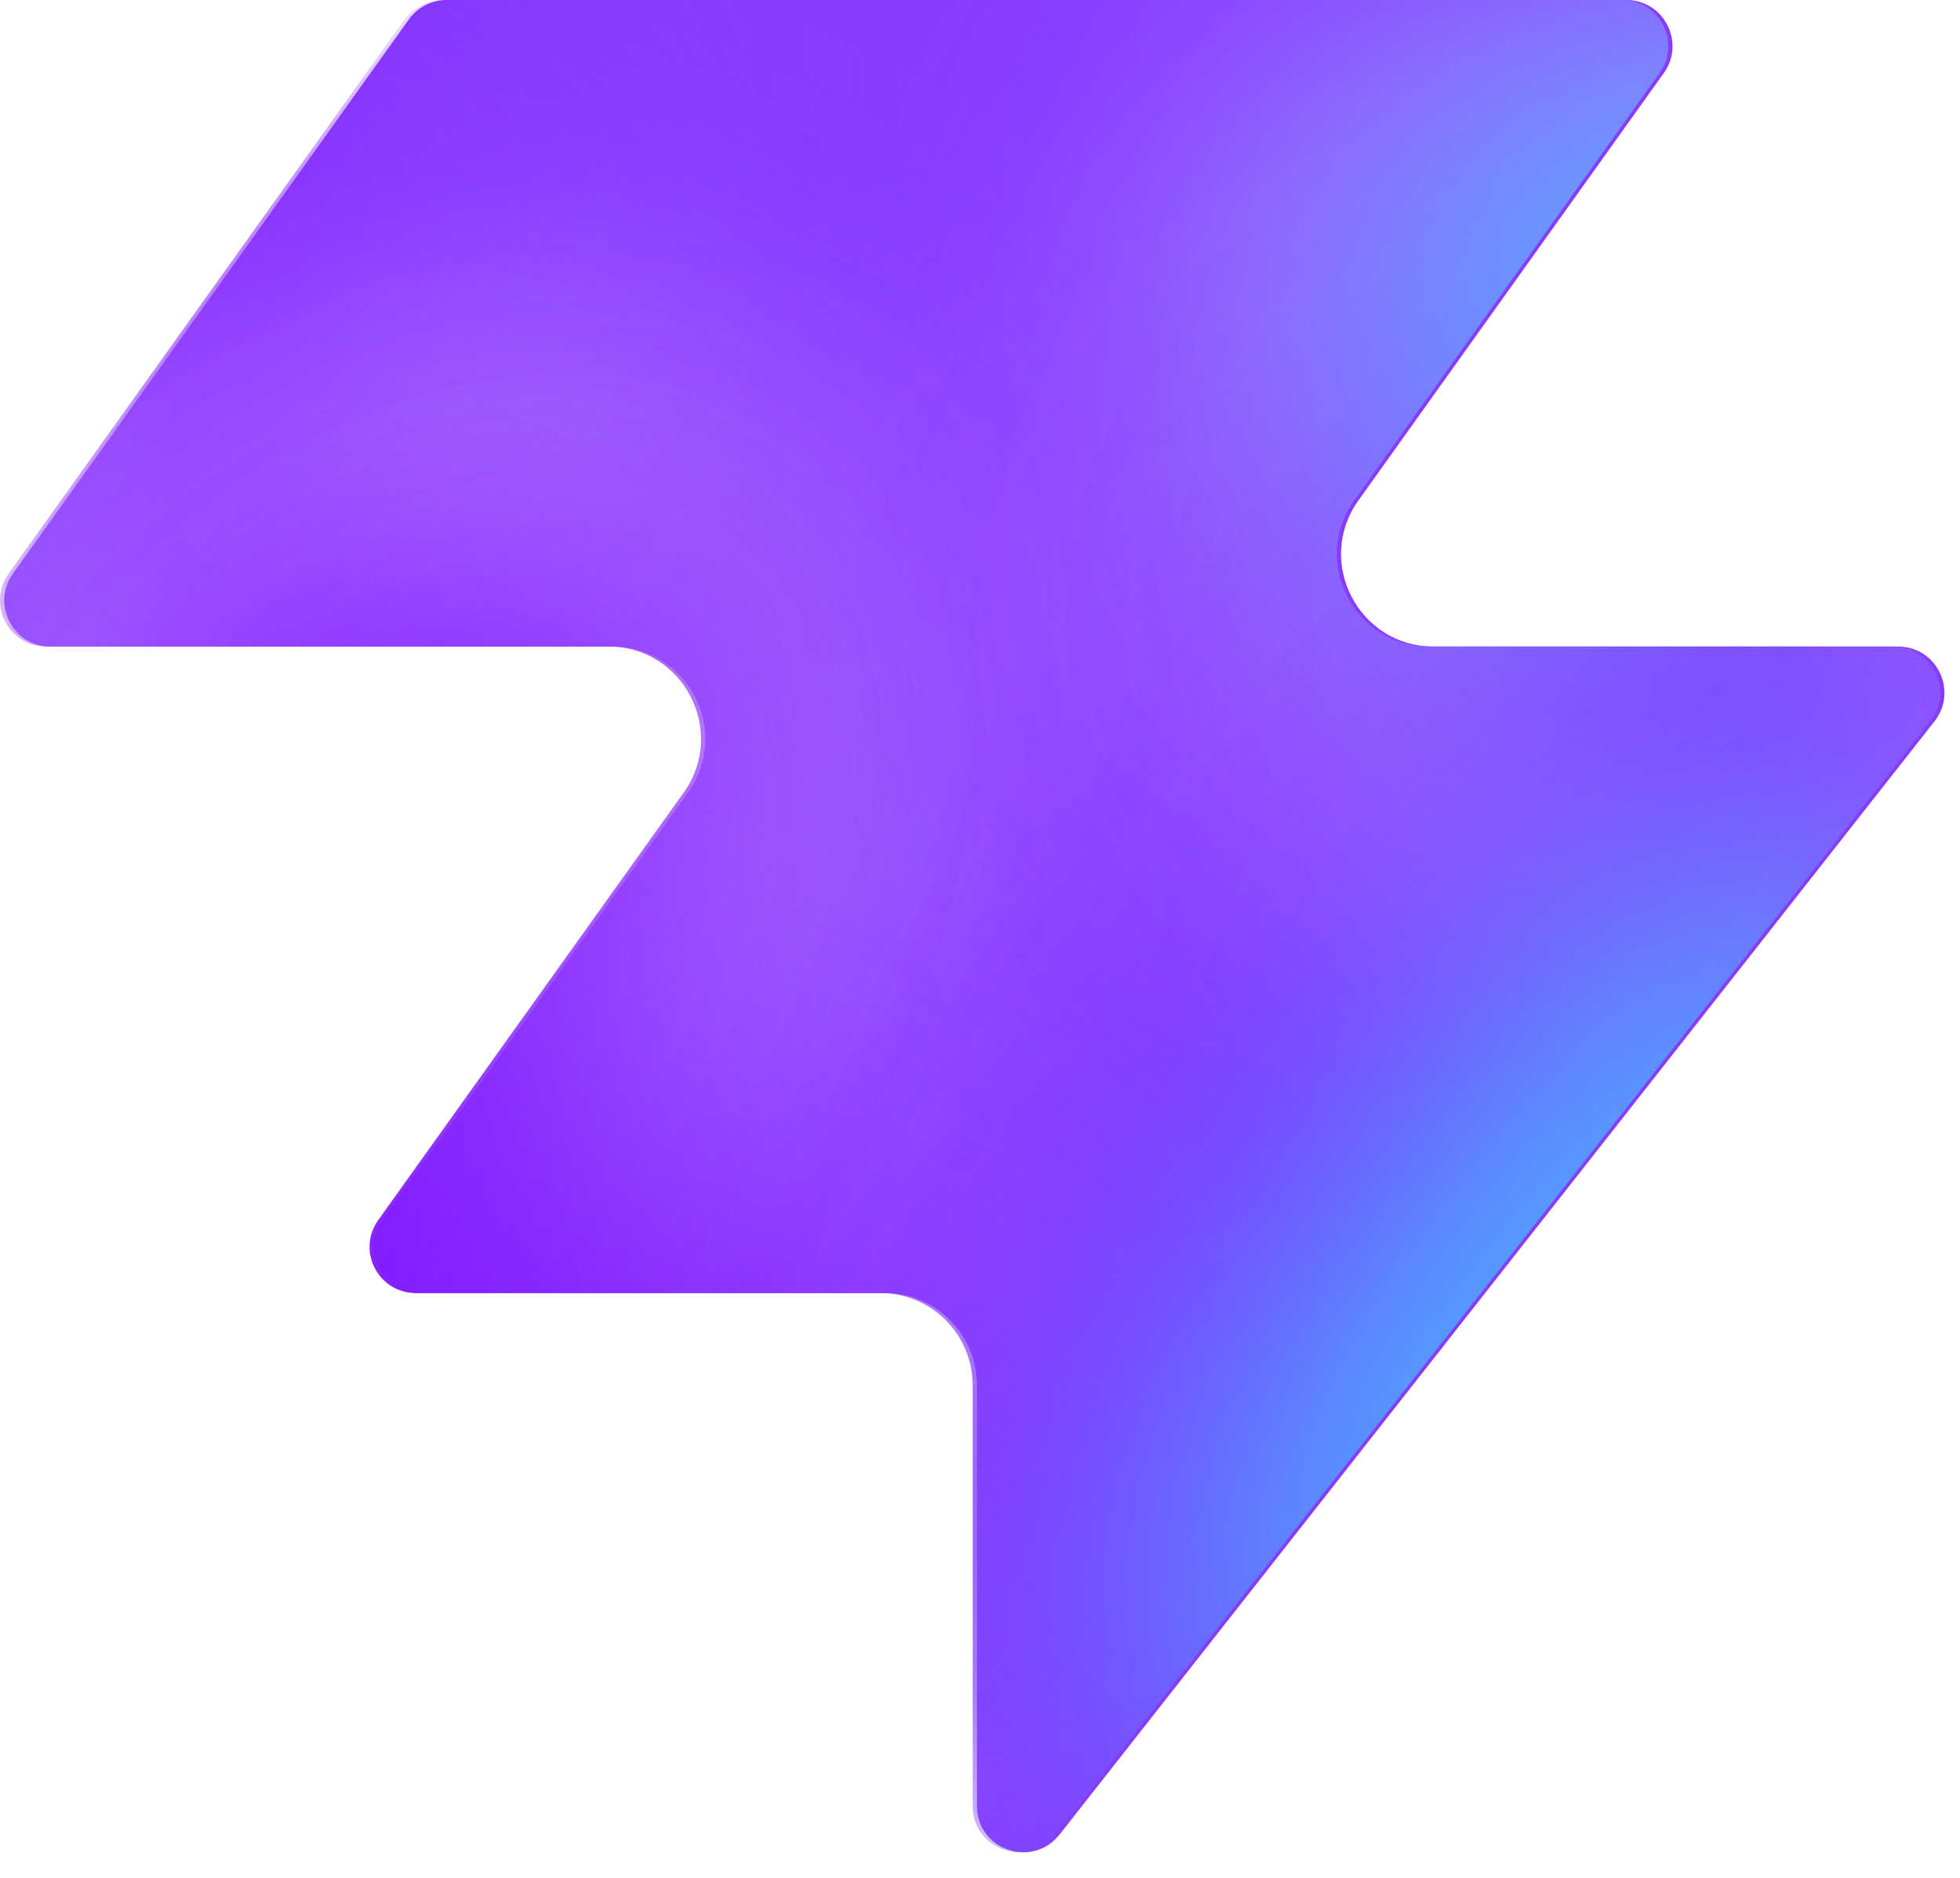
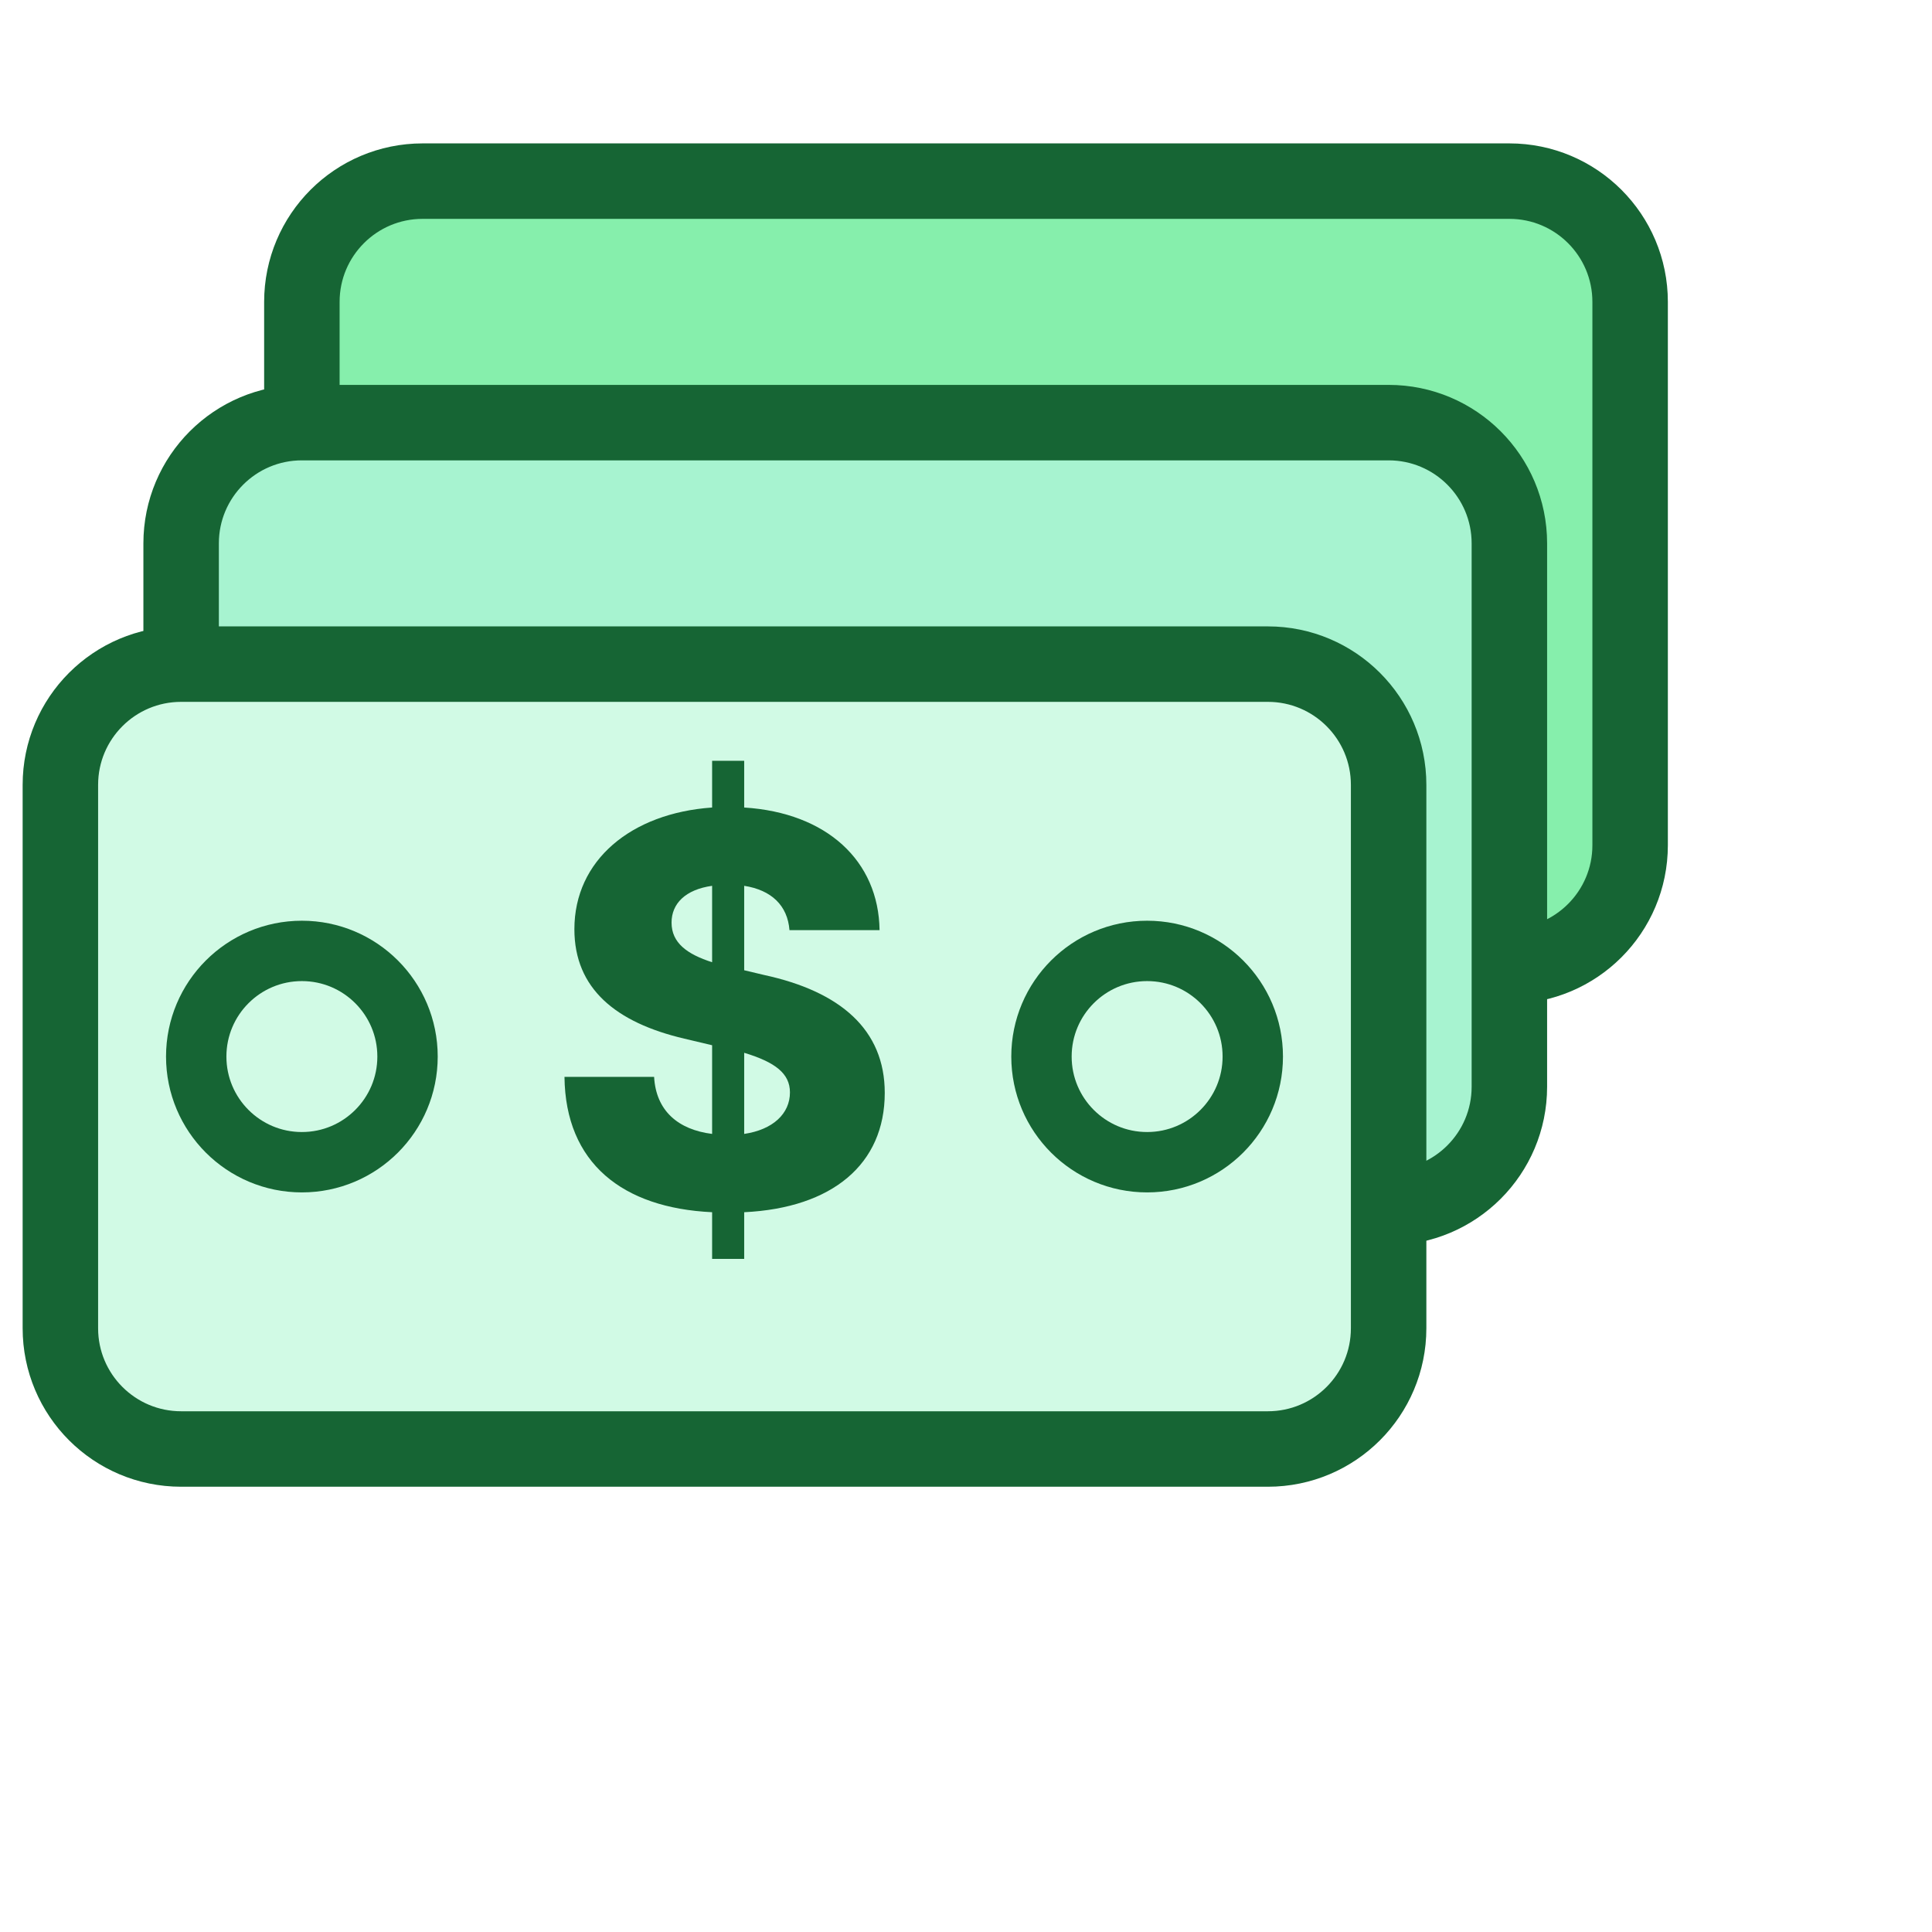
- <svg xmlns="http://www.w3.org/2000/svg" width="48" height="46" fill="none" viewBox="0 0 48 46">
-   <path fill="#863bff" d="M25.946 44.938c-.664.845-2.021.375-2.021-.698V33.937a2.26 2.26 0 0 0-2.262-2.262H10.287c-.92 0-1.456-1.04-.92-1.788l7.48-10.471c1.07-1.497 0-3.578-1.842-3.578H1.237c-.92 0-1.456-1.04-.92-1.788L10.013.474c.214-.297.556-.474.92-.474h28.894c.92 0 1.456 1.04.92 1.788l-7.48 10.471c-1.07 1.498 0 3.579 1.842 3.579h11.377c.943 0 1.473 1.088.89 1.83L25.947 44.94z" style="fill:#863bff;fill:color(display-p3 .525 .23 1);fill-opacity:1" />
-   <mask id="a" width="48" height="46" x="0" y="0" maskUnits="userSpaceOnUse" style="mask-type:alpha">
-     <path fill="#000" d="M25.842 44.938c-.664.844-2.021.375-2.021-.698V33.937a2.26 2.26 0 0 0-2.262-2.262H10.183c-.92 0-1.456-1.04-.92-1.788l7.48-10.471c1.07-1.498 0-3.579-1.842-3.579H1.133c-.92 0-1.456-1.04-.92-1.787L9.91.473c.214-.297.556-.474.92-.474h28.894c.92 0 1.456 1.04.92 1.788l-7.48 10.471c-1.07 1.498 0 3.578 1.842 3.578h11.377c.943 0 1.473 1.088.89 1.832L25.843 44.94z" style="fill:#000;fill-opacity:1" />
-   </mask>
-   <g mask="url(#a)">
-     <g filter="url(#b)">
-       <ellipse cx="5.508" cy="14.704" fill="#ede6ff" rx="5.508" ry="14.704" style="fill:#ede6ff;fill:color(display-p3 .927 .903 1);fill-opacity:1" transform="matrix(.00324 1 1 -.00324 -4.47 31.516)" />
-     </g>
-     <g filter="url(#c)">
-       <ellipse cx="10.399" cy="29.851" fill="#ede6ff" rx="10.399" ry="29.851" style="fill:#ede6ff;fill:color(display-p3 .927 .903 1);fill-opacity:1" transform="matrix(.00324 1 1 -.00324 -39.328 7.883)" />
-     </g>
-     <g filter="url(#d)">
-       <ellipse cx="5.508" cy="30.487" fill="#7e14ff" rx="5.508" ry="30.487" style="fill:#7e14ff;fill:color(display-p3 .492 .077 1);fill-opacity:1" transform="rotate(89.814 -25.913 -14.639)scale(1 -1)" />
-     </g>
-     <g filter="url(#e)">
-       <ellipse cx="5.508" cy="30.599" fill="#7e14ff" rx="5.508" ry="30.599" style="fill:#7e14ff;fill:color(display-p3 .492 .077 1);fill-opacity:1" transform="rotate(89.814 -32.644 -3.334)scale(1 -1)" />
-     </g>
-     <g filter="url(#f)">
-       <ellipse cx="5.508" cy="30.599" fill="#7e14ff" rx="5.508" ry="30.599" style="fill:#7e14ff;fill:color(display-p3 .492 .077 1);fill-opacity:1" transform="matrix(.00324 1 1 -.00324 -34.34 30.47)" />
-     </g>
-     <g filter="url(#g)">
-       <ellipse cx="14.072" cy="22.078" fill="#ede6ff" rx="14.072" ry="22.078" style="fill:#ede6ff;fill:color(display-p3 .927 .903 1);fill-opacity:1" transform="rotate(93.35 24.506 48.493)scale(-1 1)" />
-     </g>
-     <g filter="url(#h)">
-       <ellipse cx="3.47" cy="21.501" fill="#7e14ff" rx="3.47" ry="21.501" style="fill:#7e14ff;fill:color(display-p3 .492 .077 1);fill-opacity:1" transform="rotate(89.009 28.708 47.59)scale(-1 1)" />
-     </g>
-     <g filter="url(#i)">
-       <ellipse cx="3.47" cy="21.501" fill="#7e14ff" rx="3.47" ry="21.501" style="fill:#7e14ff;fill:color(display-p3 .492 .077 1);fill-opacity:1" transform="rotate(89.009 28.708 47.59)scale(-1 1)" />
-     </g>
-     <g filter="url(#j)">
-       <ellipse cx=".387" cy="8.972" fill="#7e14ff" rx="4.407" ry="29.108" style="fill:#7e14ff;fill:color(display-p3 .492 .077 1);fill-opacity:1" transform="rotate(39.51 .387 8.972)" />
-     </g>
-     <g filter="url(#k)">
-       <ellipse cx="47.523" cy="-6.092" fill="#7e14ff" rx="4.407" ry="29.108" style="fill:#7e14ff;fill:color(display-p3 .492 .077 1);fill-opacity:1" transform="rotate(37.892 47.523 -6.092)" />
-     </g>
-     <g filter="url(#l)">
-       <ellipse cx="41.412" cy="6.333" fill="#47bfff" rx="5.971" ry="9.665" style="fill:#47bfff;fill:color(display-p3 .28 .748 1);fill-opacity:1" transform="rotate(37.892 41.412 6.333)" />
-     </g>
-     <g filter="url(#m)">
-       <ellipse cx="-1.879" cy="38.332" fill="#7e14ff" rx="4.407" ry="29.108" style="fill:#7e14ff;fill:color(display-p3 .492 .077 1);fill-opacity:1" transform="rotate(37.892 -1.88 38.332)" />
-     </g>
-     <g filter="url(#n)">
-       <ellipse cx="-1.879" cy="38.332" fill="#7e14ff" rx="4.407" ry="29.108" style="fill:#7e14ff;fill:color(display-p3 .492 .077 1);fill-opacity:1" transform="rotate(37.892 -1.88 38.332)" />
-     </g>
-     <g filter="url(#o)">
-       <ellipse cx="35.651" cy="29.907" fill="#7e14ff" rx="4.407" ry="29.108" style="fill:#7e14ff;fill:color(display-p3 .492 .077 1);fill-opacity:1" transform="rotate(37.892 35.651 29.907)" />
-     </g>
-     <g filter="url(#p)">
-       <ellipse cx="38.418" cy="32.4" fill="#47bfff" rx="5.971" ry="15.297" style="fill:#47bfff;fill:color(display-p3 .28 .748 1);fill-opacity:1" transform="rotate(37.892 38.418 32.4)" />
-     </g>
-   </g>
-   <defs>
-     <filter id="b" width="60.045" height="41.654" x="-19.77" y="16.149" color-interpolation-filters="sRGB" filterUnits="userSpaceOnUse">
-       <feFlood flood-opacity="0" result="BackgroundImageFix" />
-       <feBlend in="SourceGraphic" in2="BackgroundImageFix" result="shape" />
-       <feGaussianBlur result="effect1_foregroundBlur_2002_17158" stdDeviation="7.659" />
-     </filter>
-     <filter id="c" width="90.34" height="51.437" x="-54.613" y="-7.533" color-interpolation-filters="sRGB" filterUnits="userSpaceOnUse">
-       <feFlood flood-opacity="0" result="BackgroundImageFix" />
-       <feBlend in="SourceGraphic" in2="BackgroundImageFix" result="shape" />
-       <feGaussianBlur result="effect1_foregroundBlur_2002_17158" stdDeviation="7.659" />
-     </filter>
-     <filter id="d" width="79.355" height="29.4" x="-49.64" y="2.03" color-interpolation-filters="sRGB" filterUnits="userSpaceOnUse">
-       <feFlood flood-opacity="0" result="BackgroundImageFix" />
-       <feBlend in="SourceGraphic" in2="BackgroundImageFix" result="shape" />
-       <feGaussianBlur result="effect1_foregroundBlur_2002_17158" stdDeviation="4.596" />
-     </filter>
-     <filter id="e" width="79.579" height="29.4" x="-45.045" y="20.029" color-interpolation-filters="sRGB" filterUnits="userSpaceOnUse">
-       <feFlood flood-opacity="0" result="BackgroundImageFix" />
-       <feBlend in="SourceGraphic" in2="BackgroundImageFix" result="shape" />
-       <feGaussianBlur result="effect1_foregroundBlur_2002_17158" stdDeviation="4.596" />
-     </filter>
-     <filter id="f" width="79.579" height="29.4" x="-43.513" y="21.178" color-interpolation-filters="sRGB" filterUnits="userSpaceOnUse">
-       <feFlood flood-opacity="0" result="BackgroundImageFix" />
-       <feBlend in="SourceGraphic" in2="BackgroundImageFix" result="shape" />
-       <feGaussianBlur result="effect1_foregroundBlur_2002_17158" stdDeviation="4.596" />
-     </filter>
-     <filter id="g" width="74.749" height="58.852" x="15.756" y="-17.901" color-interpolation-filters="sRGB" filterUnits="userSpaceOnUse">
-       <feFlood flood-opacity="0" result="BackgroundImageFix" />
-       <feBlend in="SourceGraphic" in2="BackgroundImageFix" result="shape" />
-       <feGaussianBlur result="effect1_foregroundBlur_2002_17158" stdDeviation="7.659" />
-     </filter>
-     <filter id="h" width="61.377" height="25.362" x="23.548" y="2.284" color-interpolation-filters="sRGB" filterUnits="userSpaceOnUse">
-       <feFlood flood-opacity="0" result="BackgroundImageFix" />
-       <feBlend in="SourceGraphic" in2="BackgroundImageFix" result="shape" />
-       <feGaussianBlur result="effect1_foregroundBlur_2002_17158" stdDeviation="4.596" />
-     </filter>
-     <filter id="i" width="61.377" height="25.362" x="23.548" y="2.284" color-interpolation-filters="sRGB" filterUnits="userSpaceOnUse">
-       <feFlood flood-opacity="0" result="BackgroundImageFix" />
-       <feBlend in="SourceGraphic" in2="BackgroundImageFix" result="shape" />
-       <feGaussianBlur result="effect1_foregroundBlur_2002_17158" stdDeviation="4.596" />
-     </filter>
-     <filter id="j" width="56.045" height="63.649" x="-27.636" y="-22.853" color-interpolation-filters="sRGB" filterUnits="userSpaceOnUse">
-       <feFlood flood-opacity="0" result="BackgroundImageFix" />
-       <feBlend in="SourceGraphic" in2="BackgroundImageFix" result="shape" />
-       <feGaussianBlur result="effect1_foregroundBlur_2002_17158" stdDeviation="4.596" />
-     </filter>
-     <filter id="k" width="54.814" height="64.646" x="20.116" y="-38.415" color-interpolation-filters="sRGB" filterUnits="userSpaceOnUse">
-       <feFlood flood-opacity="0" result="BackgroundImageFix" />
-       <feBlend in="SourceGraphic" in2="BackgroundImageFix" result="shape" />
-       <feGaussianBlur result="effect1_foregroundBlur_2002_17158" stdDeviation="4.596" />
-     </filter>
-     <filter id="l" width="33.541" height="35.313" x="24.641" y="-11.323" color-interpolation-filters="sRGB" filterUnits="userSpaceOnUse">
-       <feFlood flood-opacity="0" result="BackgroundImageFix" />
-       <feBlend in="SourceGraphic" in2="BackgroundImageFix" result="shape" />
-       <feGaussianBlur result="effect1_foregroundBlur_2002_17158" stdDeviation="4.596" />
-     </filter>
-     <filter id="m" width="54.814" height="64.646" x="-29.286" y="6.009" color-interpolation-filters="sRGB" filterUnits="userSpaceOnUse">
-       <feFlood flood-opacity="0" result="BackgroundImageFix" />
-       <feBlend in="SourceGraphic" in2="BackgroundImageFix" result="shape" />
-       <feGaussianBlur result="effect1_foregroundBlur_2002_17158" stdDeviation="4.596" />
-     </filter>
-     <filter id="n" width="54.814" height="64.646" x="-29.286" y="6.009" color-interpolation-filters="sRGB" filterUnits="userSpaceOnUse">
-       <feFlood flood-opacity="0" result="BackgroundImageFix" />
-       <feBlend in="SourceGraphic" in2="BackgroundImageFix" result="shape" />
-       <feGaussianBlur result="effect1_foregroundBlur_2002_17158" stdDeviation="4.596" />
-     </filter>
-     <filter id="o" width="54.814" height="64.646" x="8.244" y="-2.416" color-interpolation-filters="sRGB" filterUnits="userSpaceOnUse">
-       <feFlood flood-opacity="0" result="BackgroundImageFix" />
-       <feBlend in="SourceGraphic" in2="BackgroundImageFix" result="shape" />
-       <feGaussianBlur result="effect1_foregroundBlur_2002_17158" stdDeviation="4.596" />
-     </filter>
-     <filter id="p" width="39.409" height="43.623" x="18.713" y="10.588" color-interpolation-filters="sRGB" filterUnits="userSpaceOnUse">
-       <feFlood flood-opacity="0" result="BackgroundImageFix" />
-       <feBlend in="SourceGraphic" in2="BackgroundImageFix" result="shape" />
-       <feGaussianBlur result="effect1_foregroundBlur_2002_17158" stdDeviation="4.596" />
-     </filter>
-   </defs>
+ <svg xmlns="http://www.w3.org/2000/svg" viewBox="0 0 64 64">
+   <rect x="10" y="6" width="44" height="26" rx="4" fill="#86efac" stroke="#166534" stroke-width="2.5" />
+   <rect x="6" y="14" width="44" height="26" rx="4" fill="#a7f3d0" stroke="#166534" stroke-width="2.5" />
+   <rect x="2" y="22" width="44" height="26" rx="4" fill="#d1fae5" stroke="#166534" stroke-width="2.5" />
+   <circle cx="10" cy="35" r="3.5" fill="none" stroke="#166534" stroke-width="2" />
+   <circle cx="38" cy="35" r="3.5" fill="none" stroke="#166534" stroke-width="2" />
+   <text x="24" y="40" text-anchor="middle" font-family="Inter,system-ui,sans-serif" font-weight="800" font-size="18" fill="#166534">$</text>
</svg>
